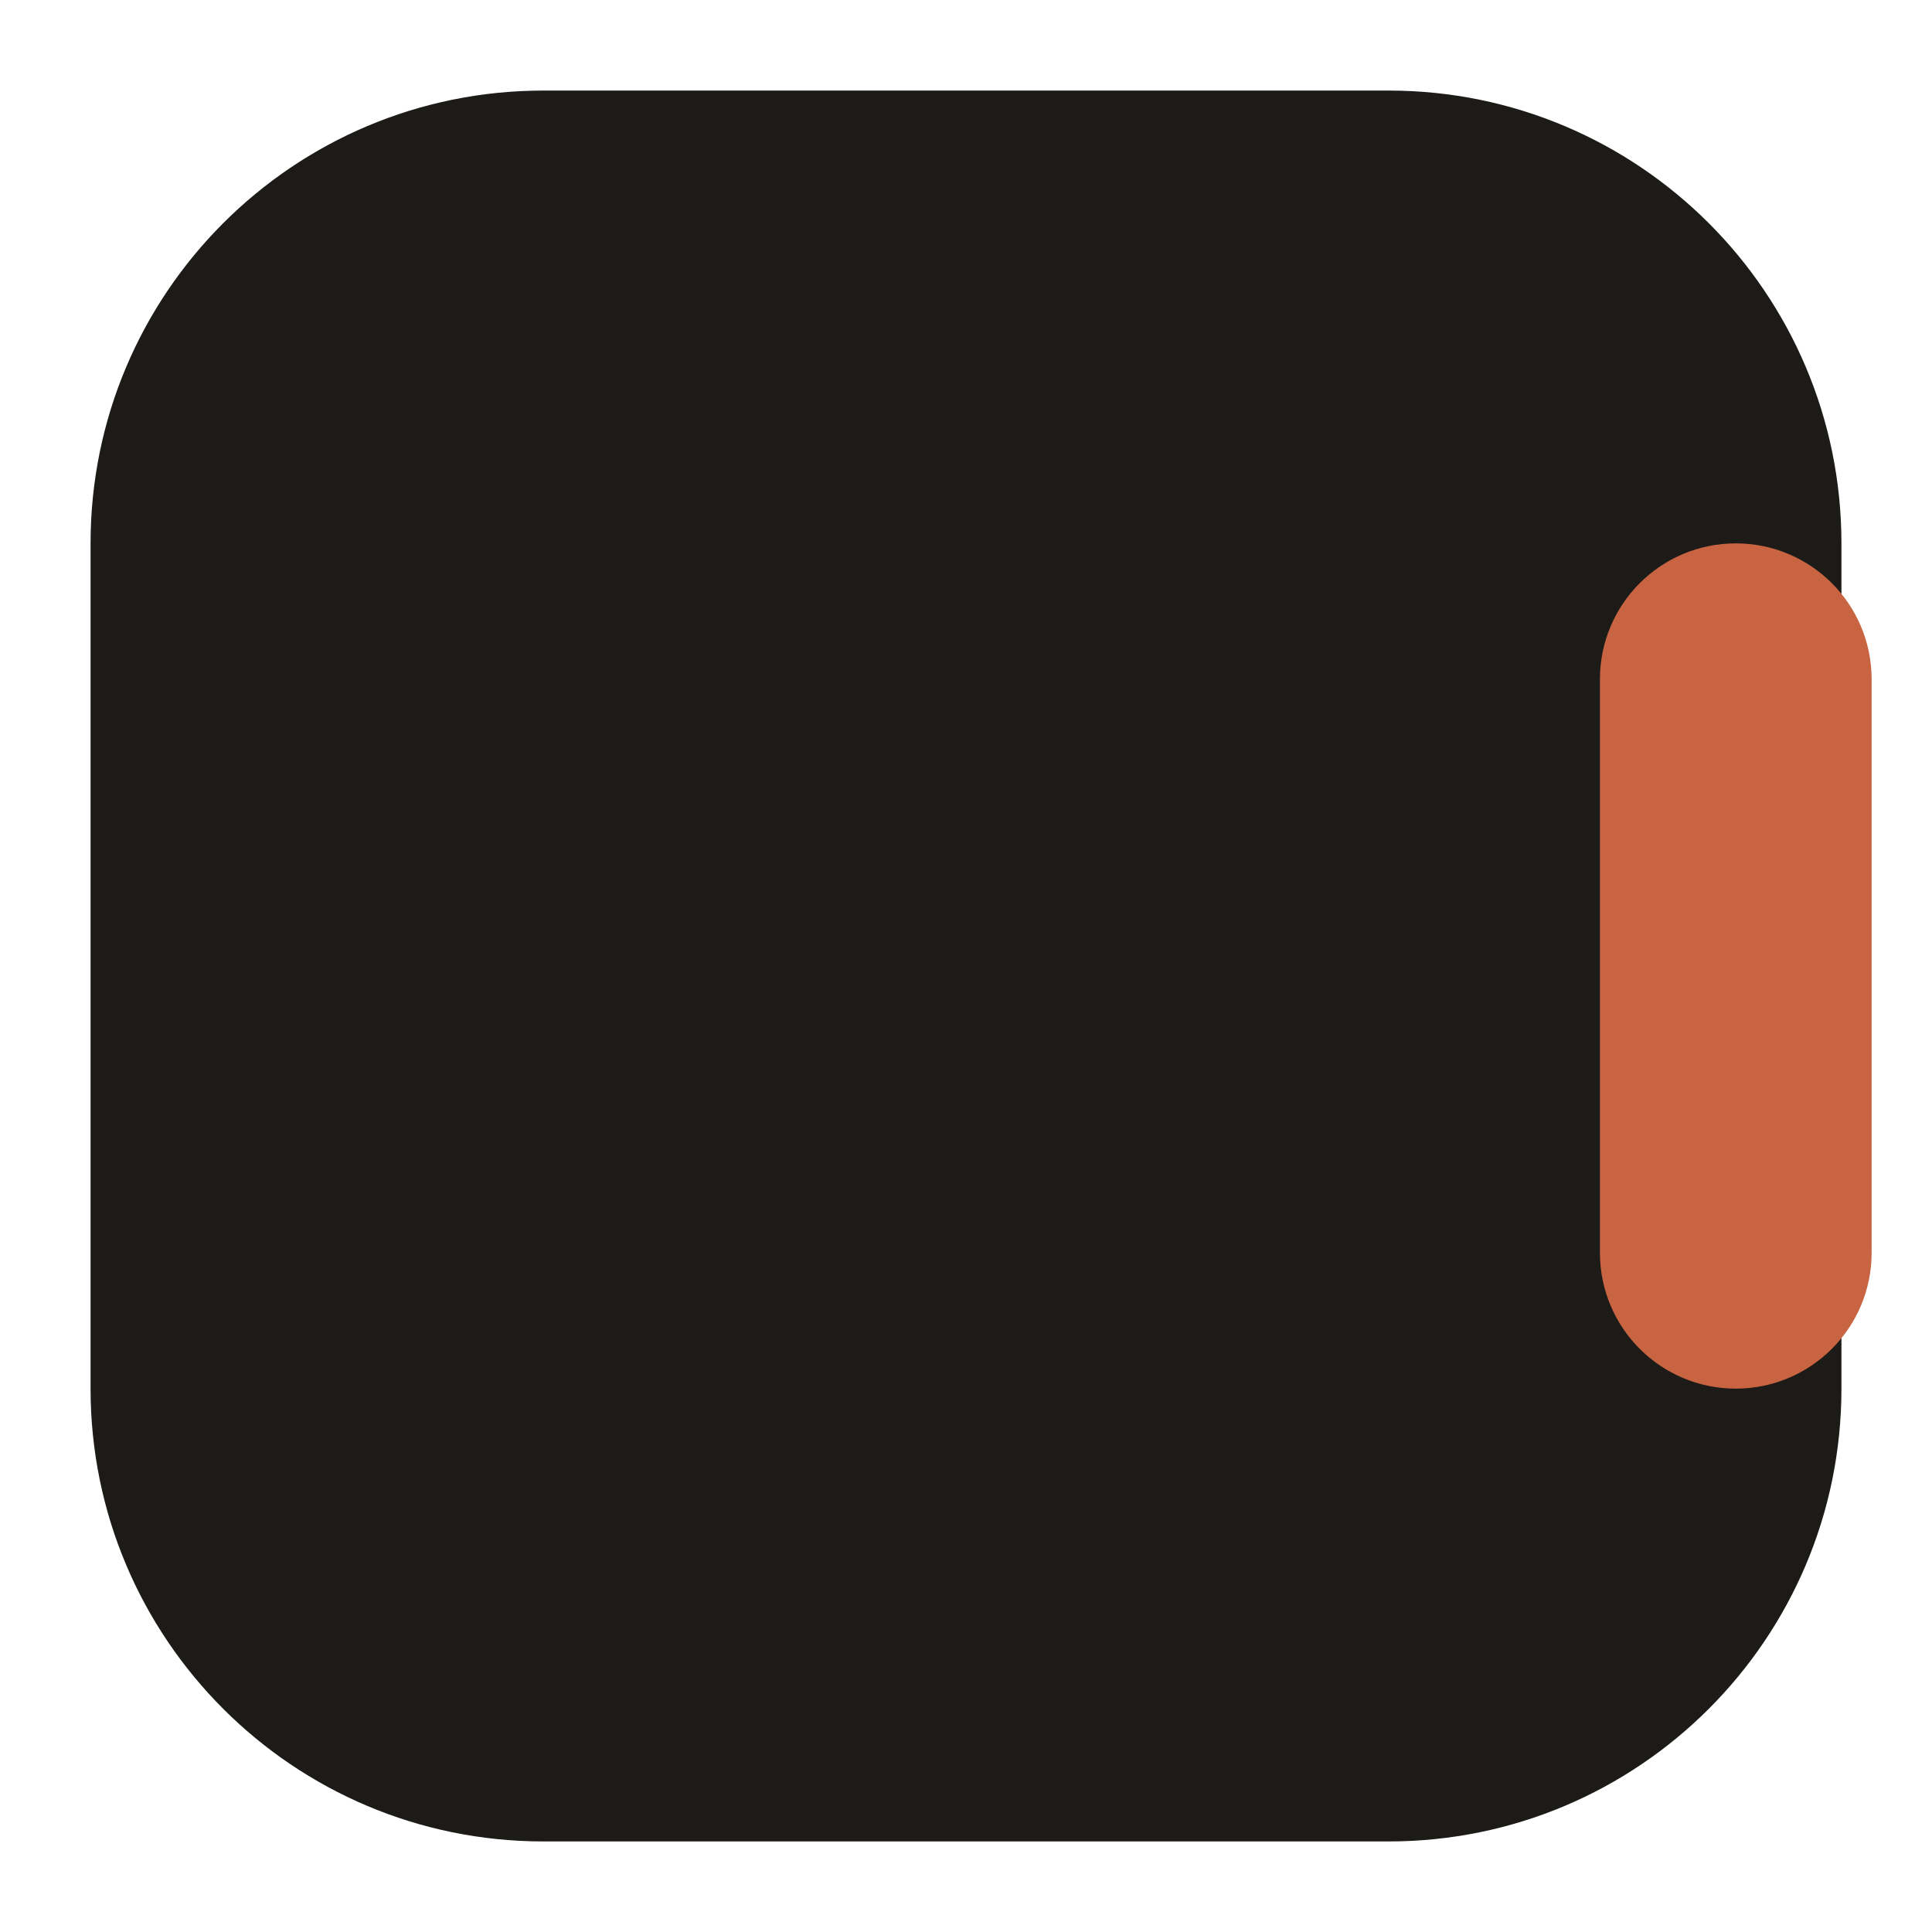
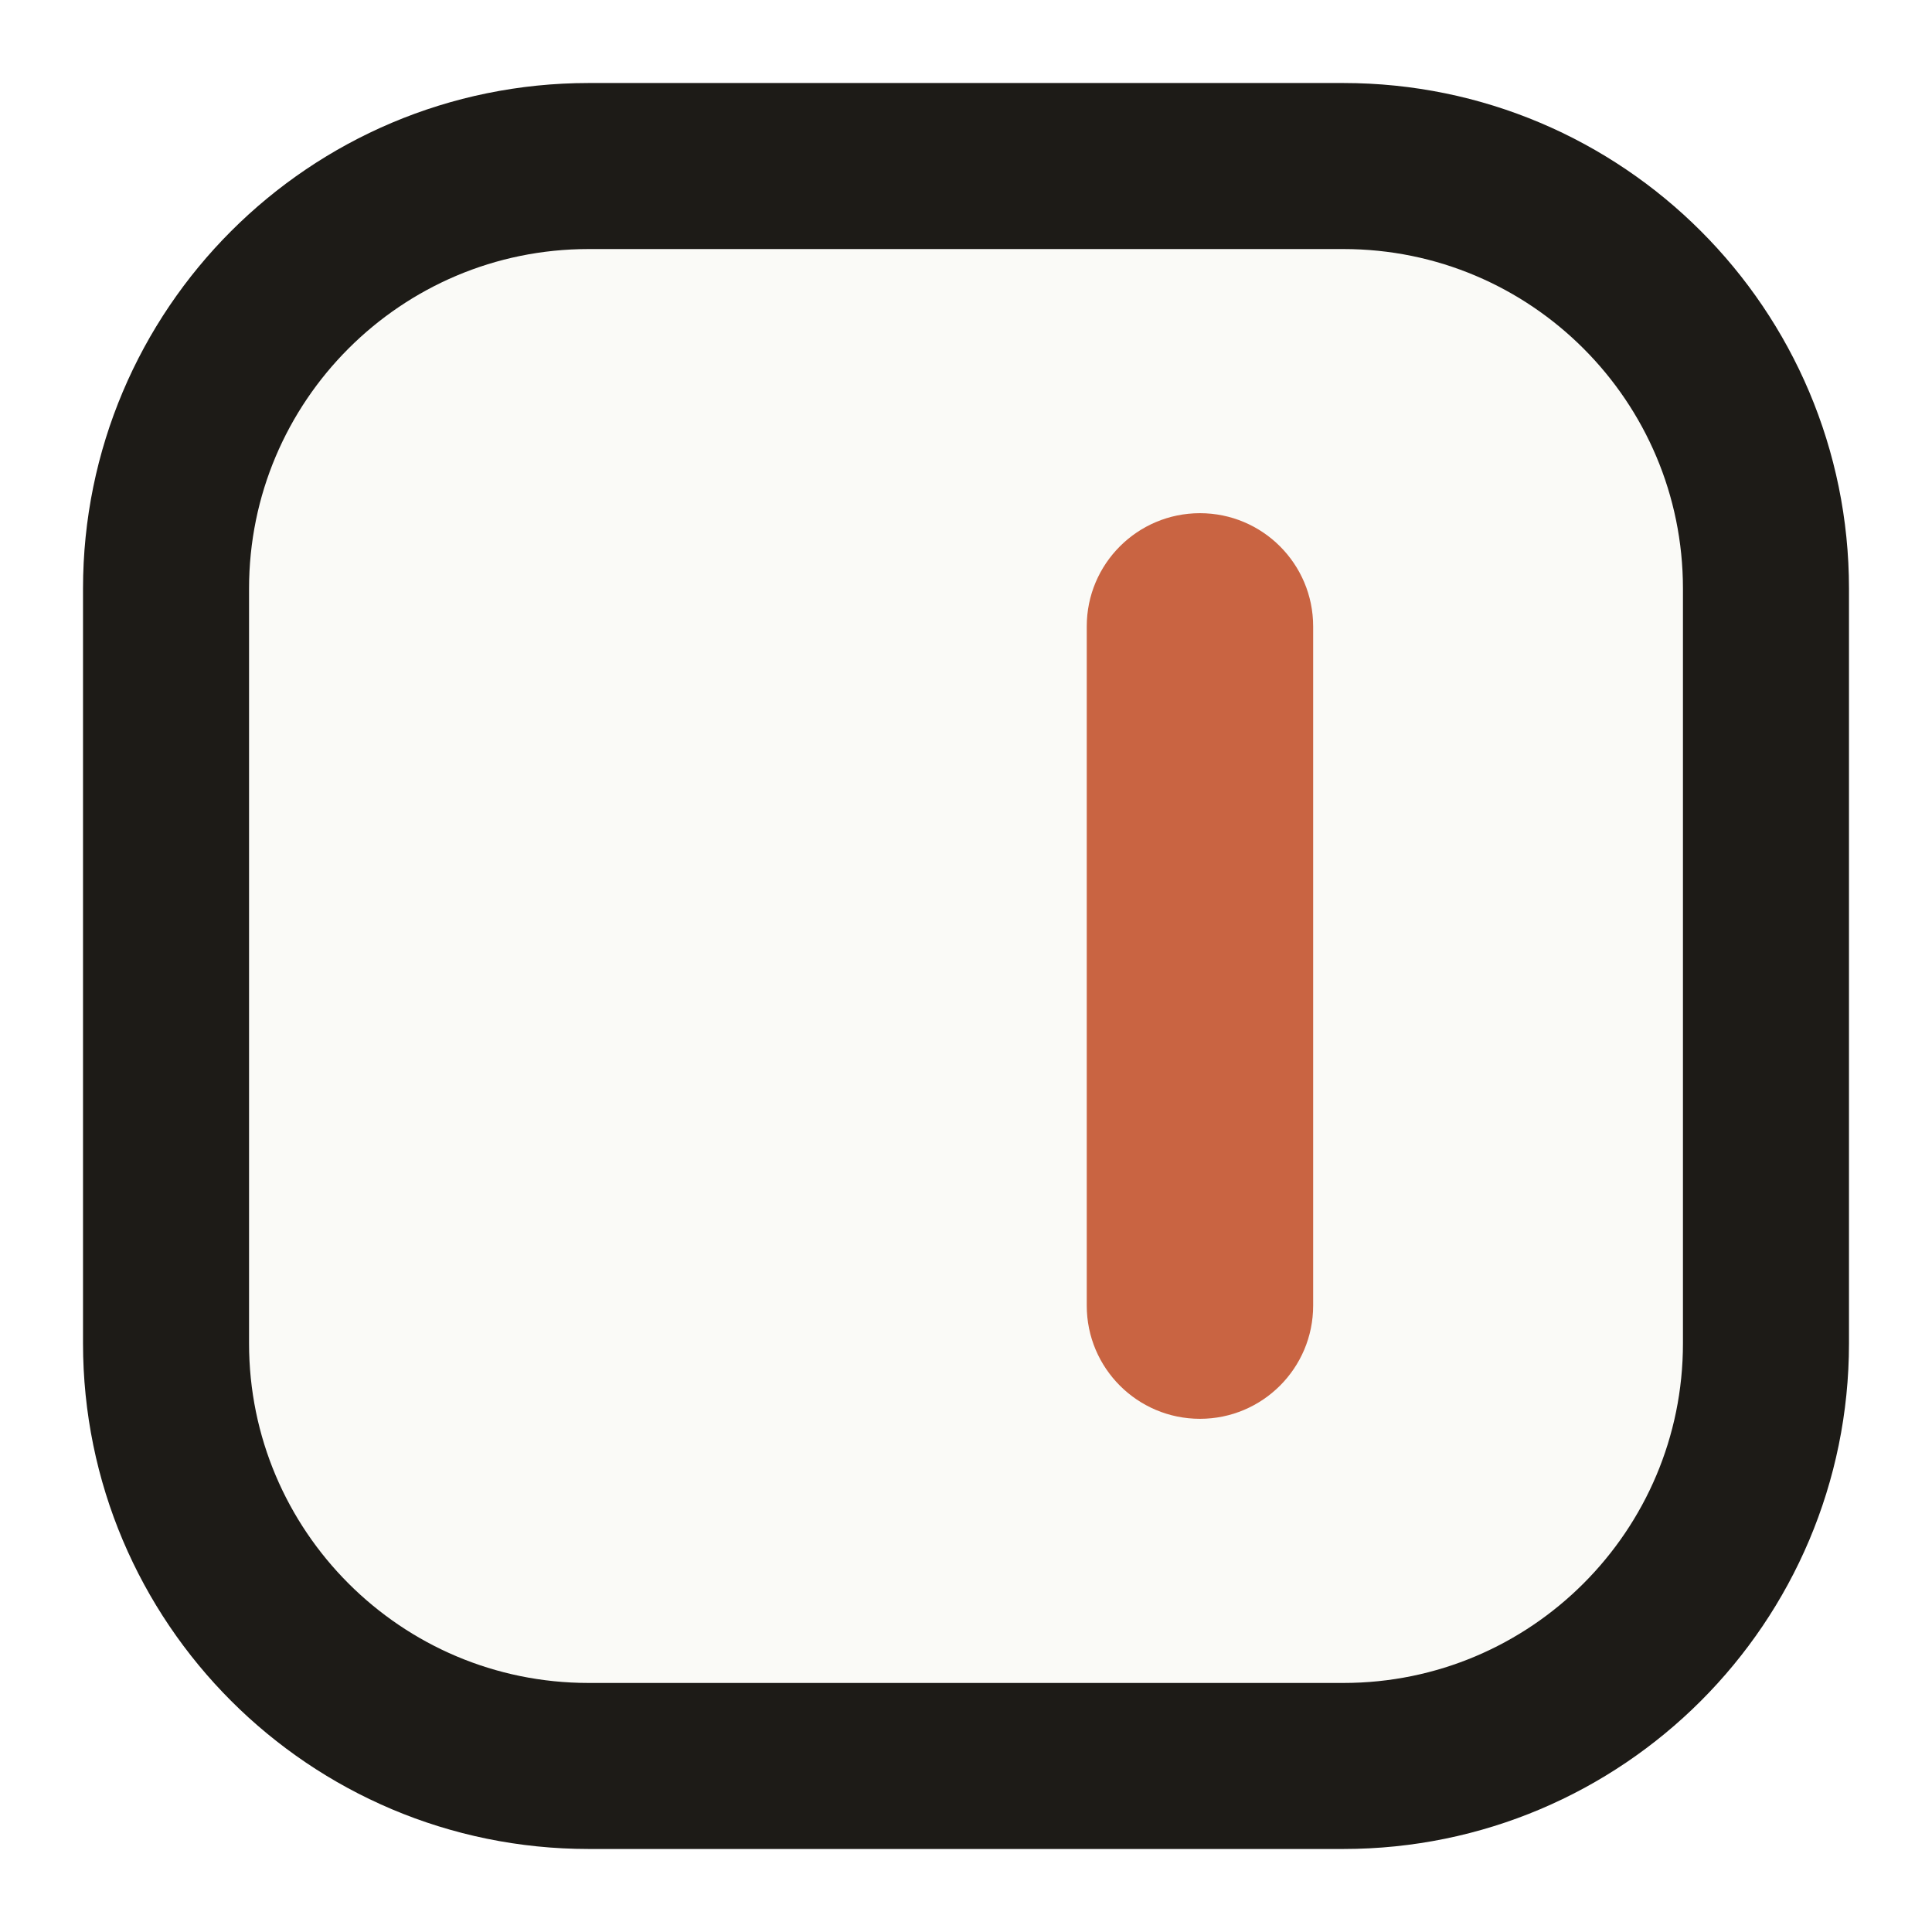
<svg xmlns="http://www.w3.org/2000/svg" viewBox="0 0 64 64">
-   <rect x="3" y="3" width="58" height="58" rx="15" fill="#1D1B17" />
-   <rect x="53" y="18" width="9" height="28" rx="4.5" fill="#C96442" />
+   <rect x="5.5" y="5.5" width="53" height="53" rx="14" fill="#FAFAF7" stroke="#1D1B17" stroke-width="5.5" />
+   <rect x="36" y="17" width="7.5" height="30" rx="3.75" fill="#C96442" />
</svg>
